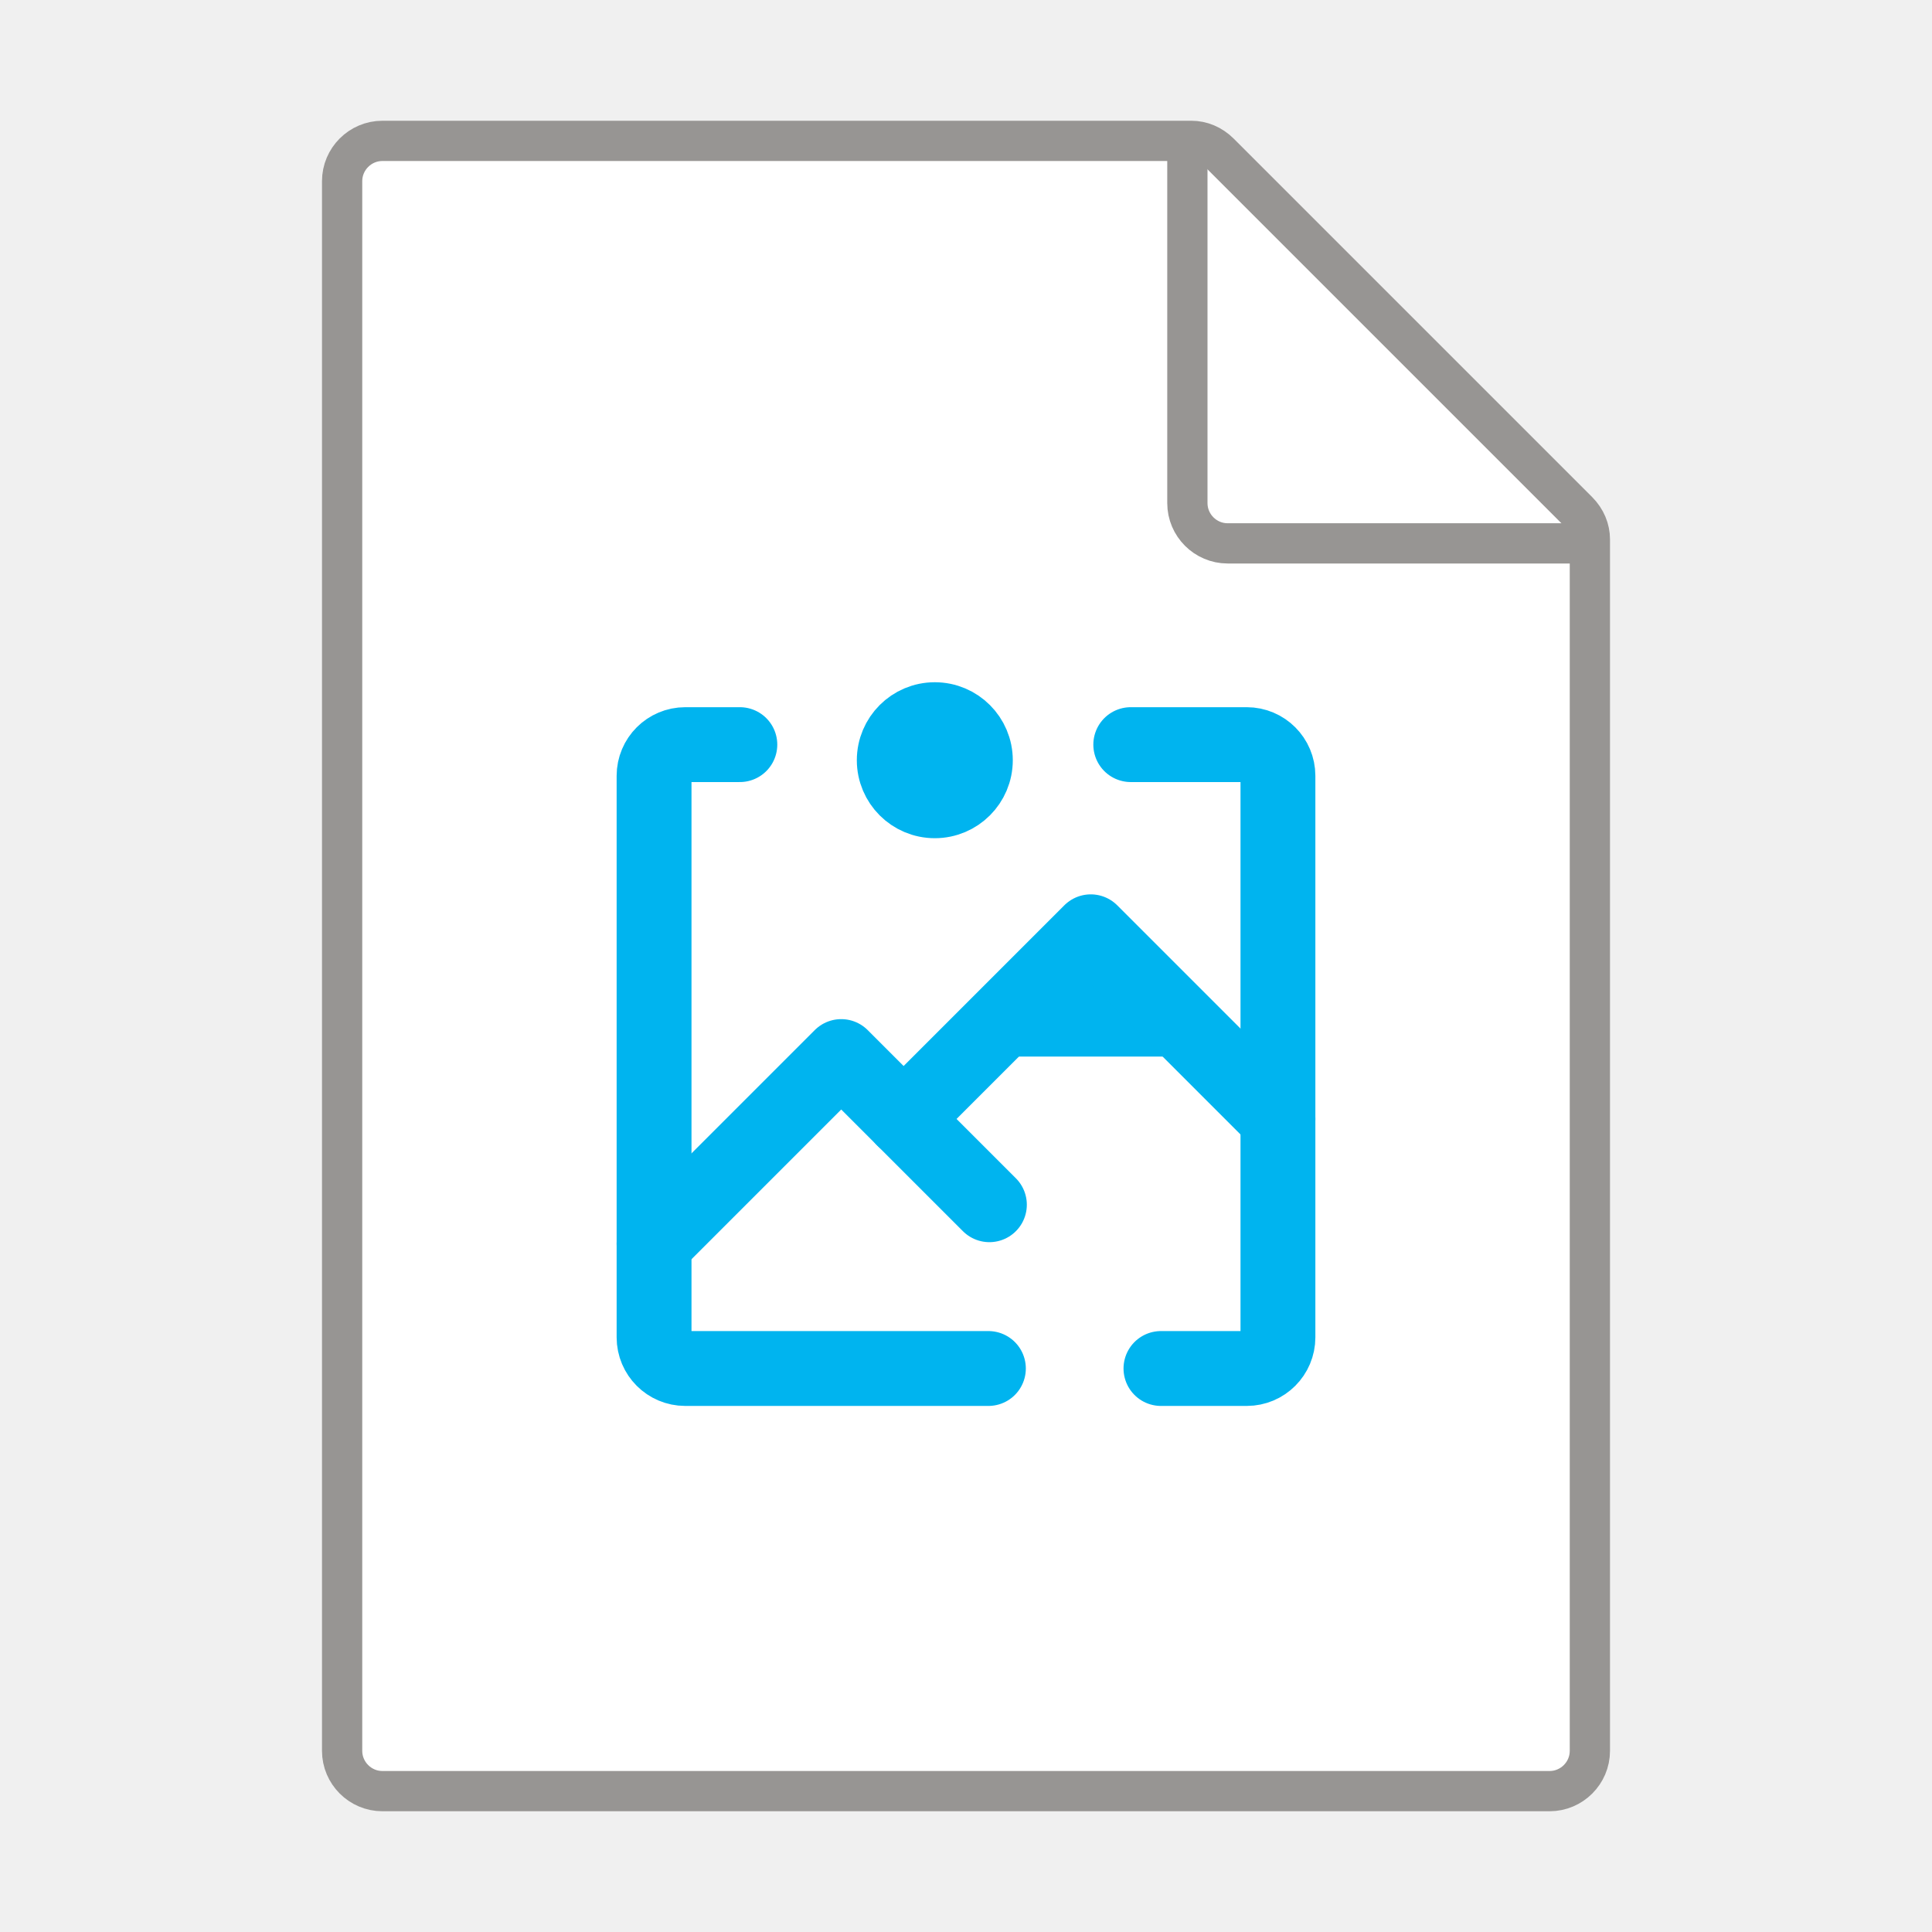
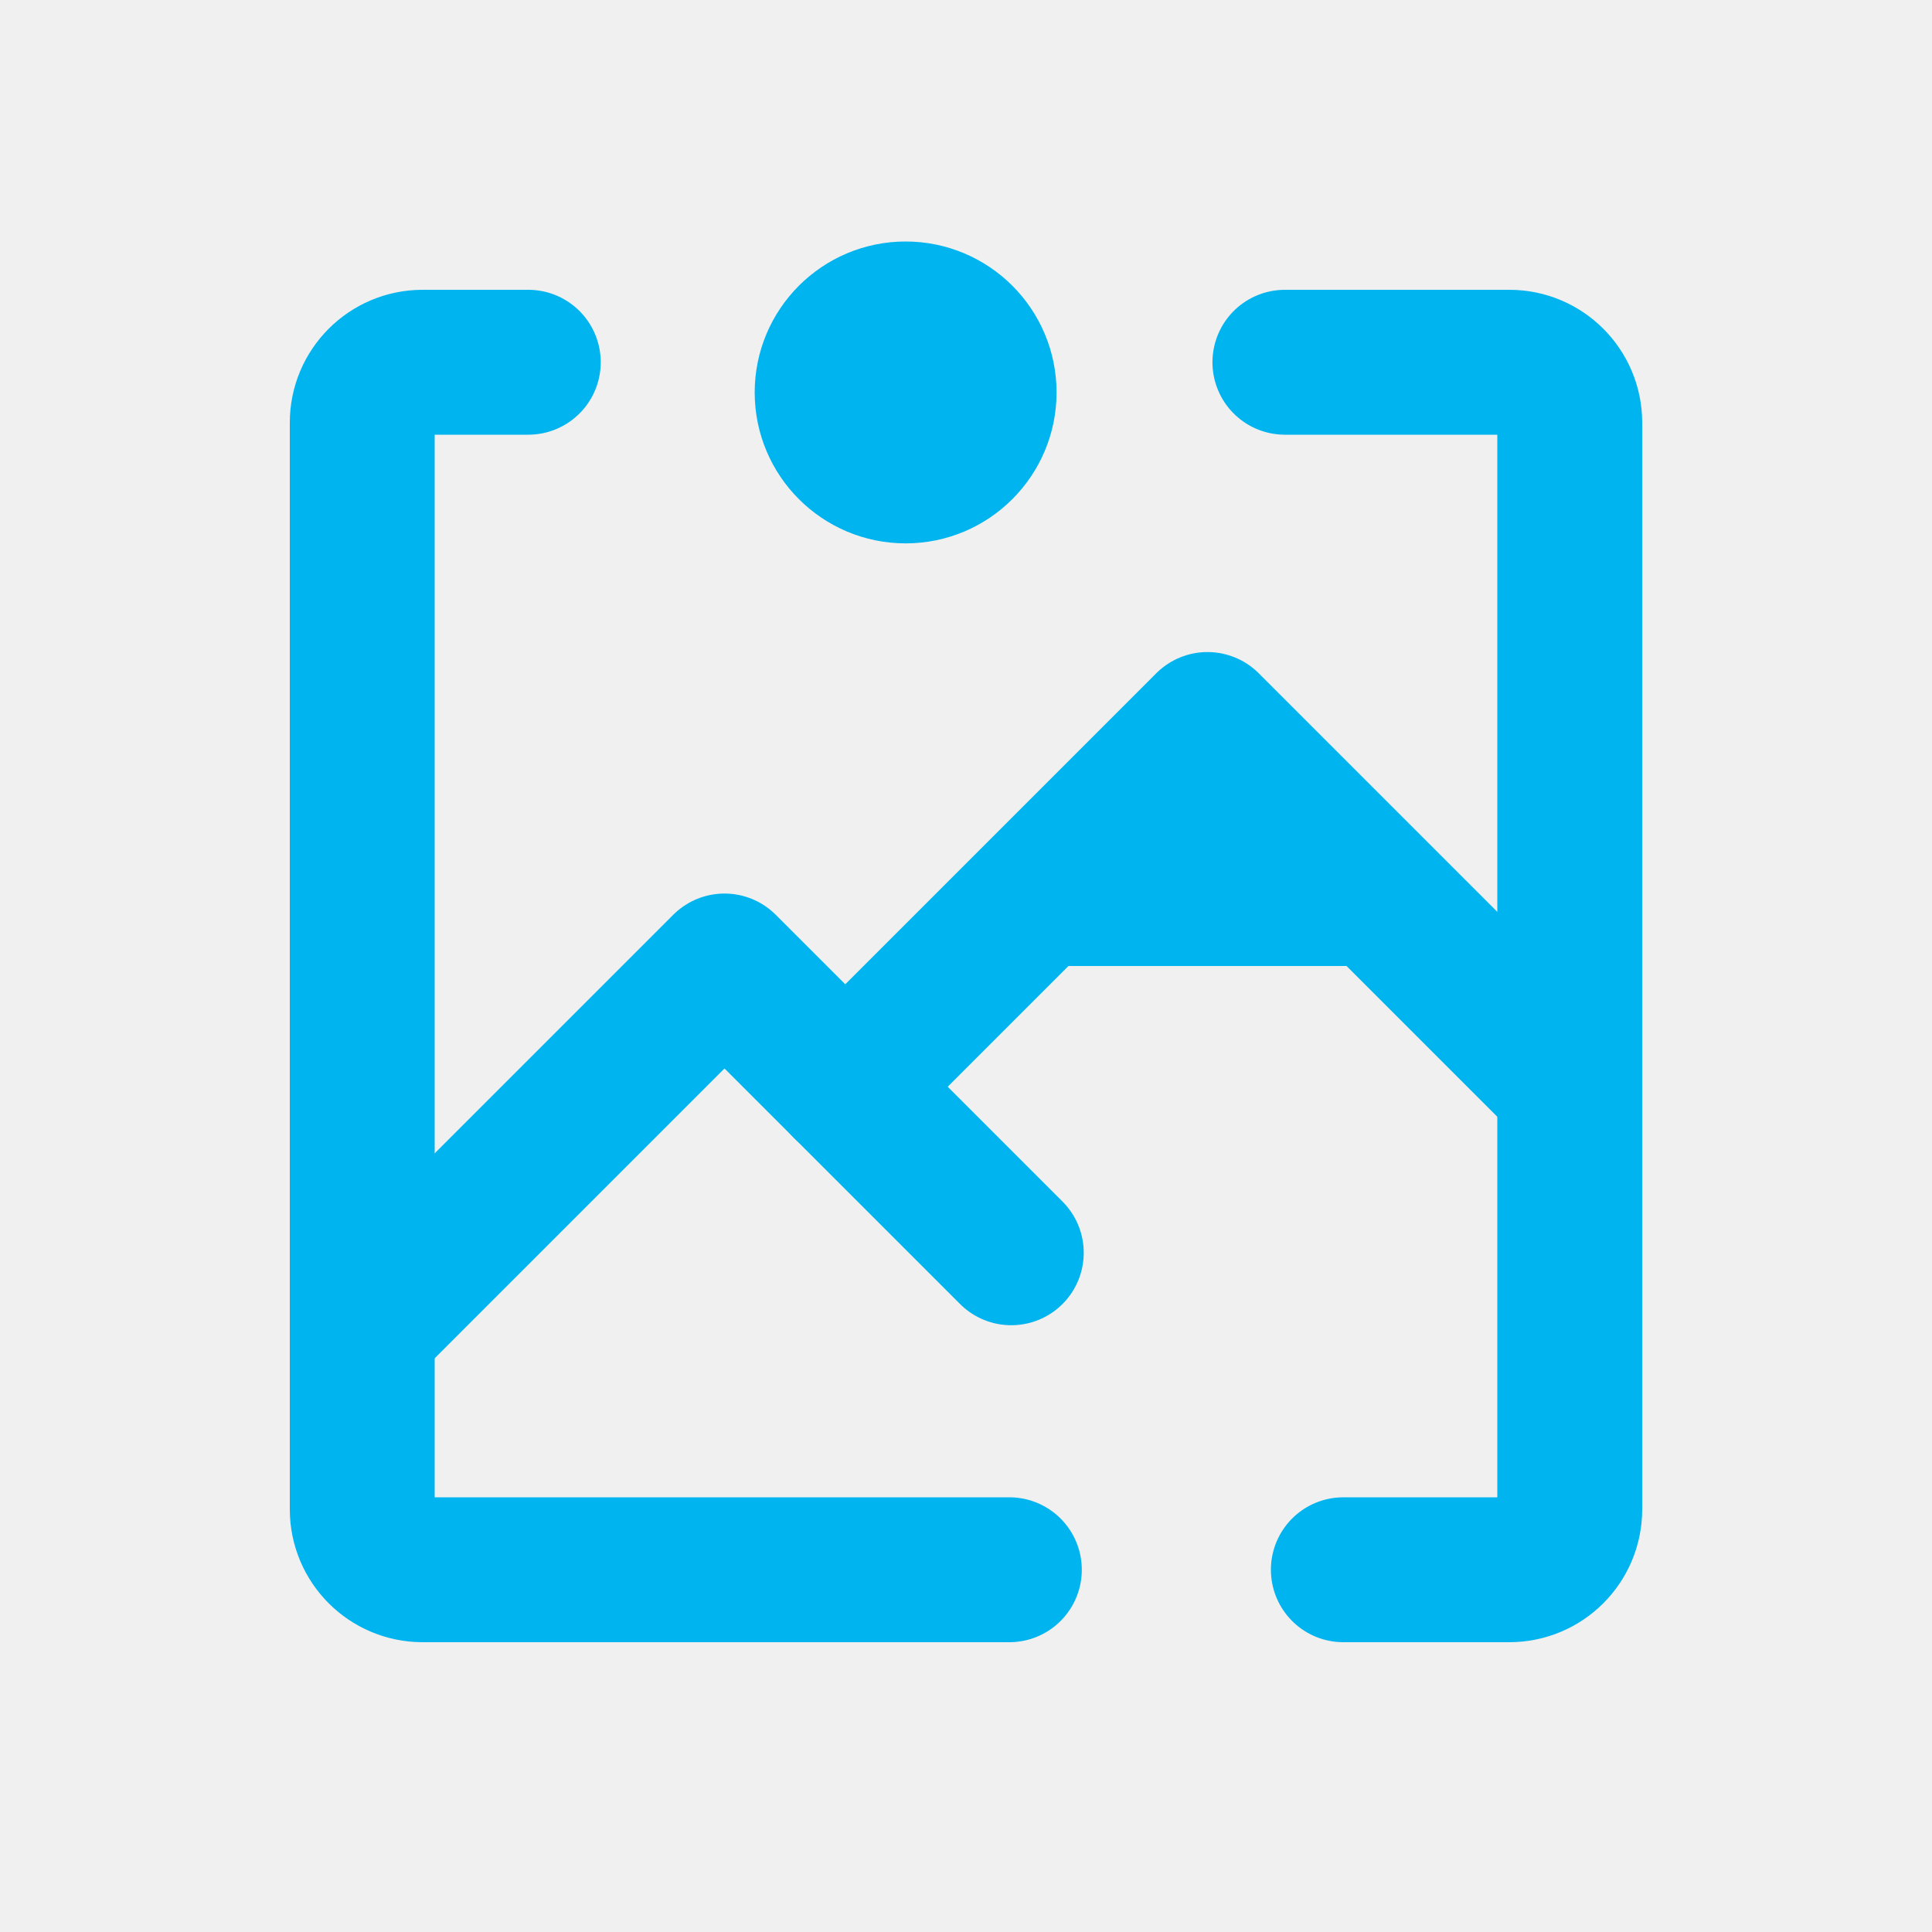
- <svg xmlns="http://www.w3.org/2000/svg" viewBox="0 0 96 96" xml:space="preserve">
-   <path d="M59.2 7H19c-1.1 0-2 .9-2 2v78c0 1.1.9 2 2 2h58c1.1 0 2-.9 2-2V26.8c0-.5-.2-1-.6-1.4L60.6 7.6c-.4-.4-.9-.6-1.4-.6z" style="fill:#fff;stroke:#979593;stroke-width:2;stroke-miterlimit:10" />
-   <path d="M59 7v18c0 1.1.9 2 2 2h18" style="fill:none;stroke:#979593;stroke-width:2;stroke-miterlimit:10" />
-   <g transform="translate(23.20,27.70) scale(3.100)" fill="none">
-     <path d="M7.5 4C7.914 4 8.25 3.664 8.25 3.25C8.25 2.836 7.914 2.5 7.5 2.5C7.086 2.5 6.75 2.836 6.75 3.25C6.75 3.664 7.086 4 7.5 4Z" fill="#00B4EF" stroke="#00B4EF" stroke-linecap="round" stroke-linejoin="round" />
-     <path d="M8 8L10 6L12 8H8Z" fill="#00B4EF" />
-     <path d="M3 11L6 8L8.375 10.375" stroke="#00B4EF" stroke-width="1.2" stroke-linecap="round" stroke-linejoin="round" />
-     <path d="M7 9L8.5 7.5L10 6L11.5 7.5L13 9" stroke="#00B4EF" stroke-width="1.2" stroke-linecap="round" stroke-linejoin="round" />
-     <path d="M4.375 3H3.5C3.224 3 3 3.224 3 3.5V12.5C3 12.776 3.224 13 3.5 13H8.359M10.641 3H12.5C12.776 3 13 3.224 13 3.5V12.5C13 12.776 12.776 13 12.5 13H11.125" stroke="#00B4EF" stroke-width="1.2" stroke-linecap="round" />
-   </g>
+ <svg xmlns="http://www.w3.org/2000/svg" width="16" height="16" viewBox="0 0 16 16" fill="none">
+   <path d="M7.5 4C7.914 4 8.25 3.664 8.25 3.25C8.25 2.836 7.914 2.5 7.5 2.5C7.086 2.5 6.75 2.836 6.75 3.25C6.75 3.664 7.086 4 7.5 4Z" fill="#00B4EF" stroke="#00B4EF" stroke-linecap="round" stroke-linejoin="round" />
+   <path d="M8 8L10 6L12 8H8Z" fill="#00B4EF" />
+   <path d="M3 11L6 8L8.375 10.375" stroke="#00B4EF" stroke-width="1.2" stroke-linecap="round" stroke-linejoin="round" />
+   <path d="M7 9L8.5 7.5L10 6L11.5 7.5L13 9" stroke="#00B4EF" stroke-width="1.2" stroke-linecap="round" stroke-linejoin="round" />
+   <path d="M4.375 3H3.5C3.224 3 3 3.224 3 3.5V12.5C3 12.776 3.224 13 3.5 13H8.359M10.641 3H12.5C12.776 3 13 3.224 13 3.5V12.5C13 12.776 12.776 13 12.5 13H11.125" stroke="#00B4EF" stroke-width="1.2" stroke-linecap="round" />
</svg>
